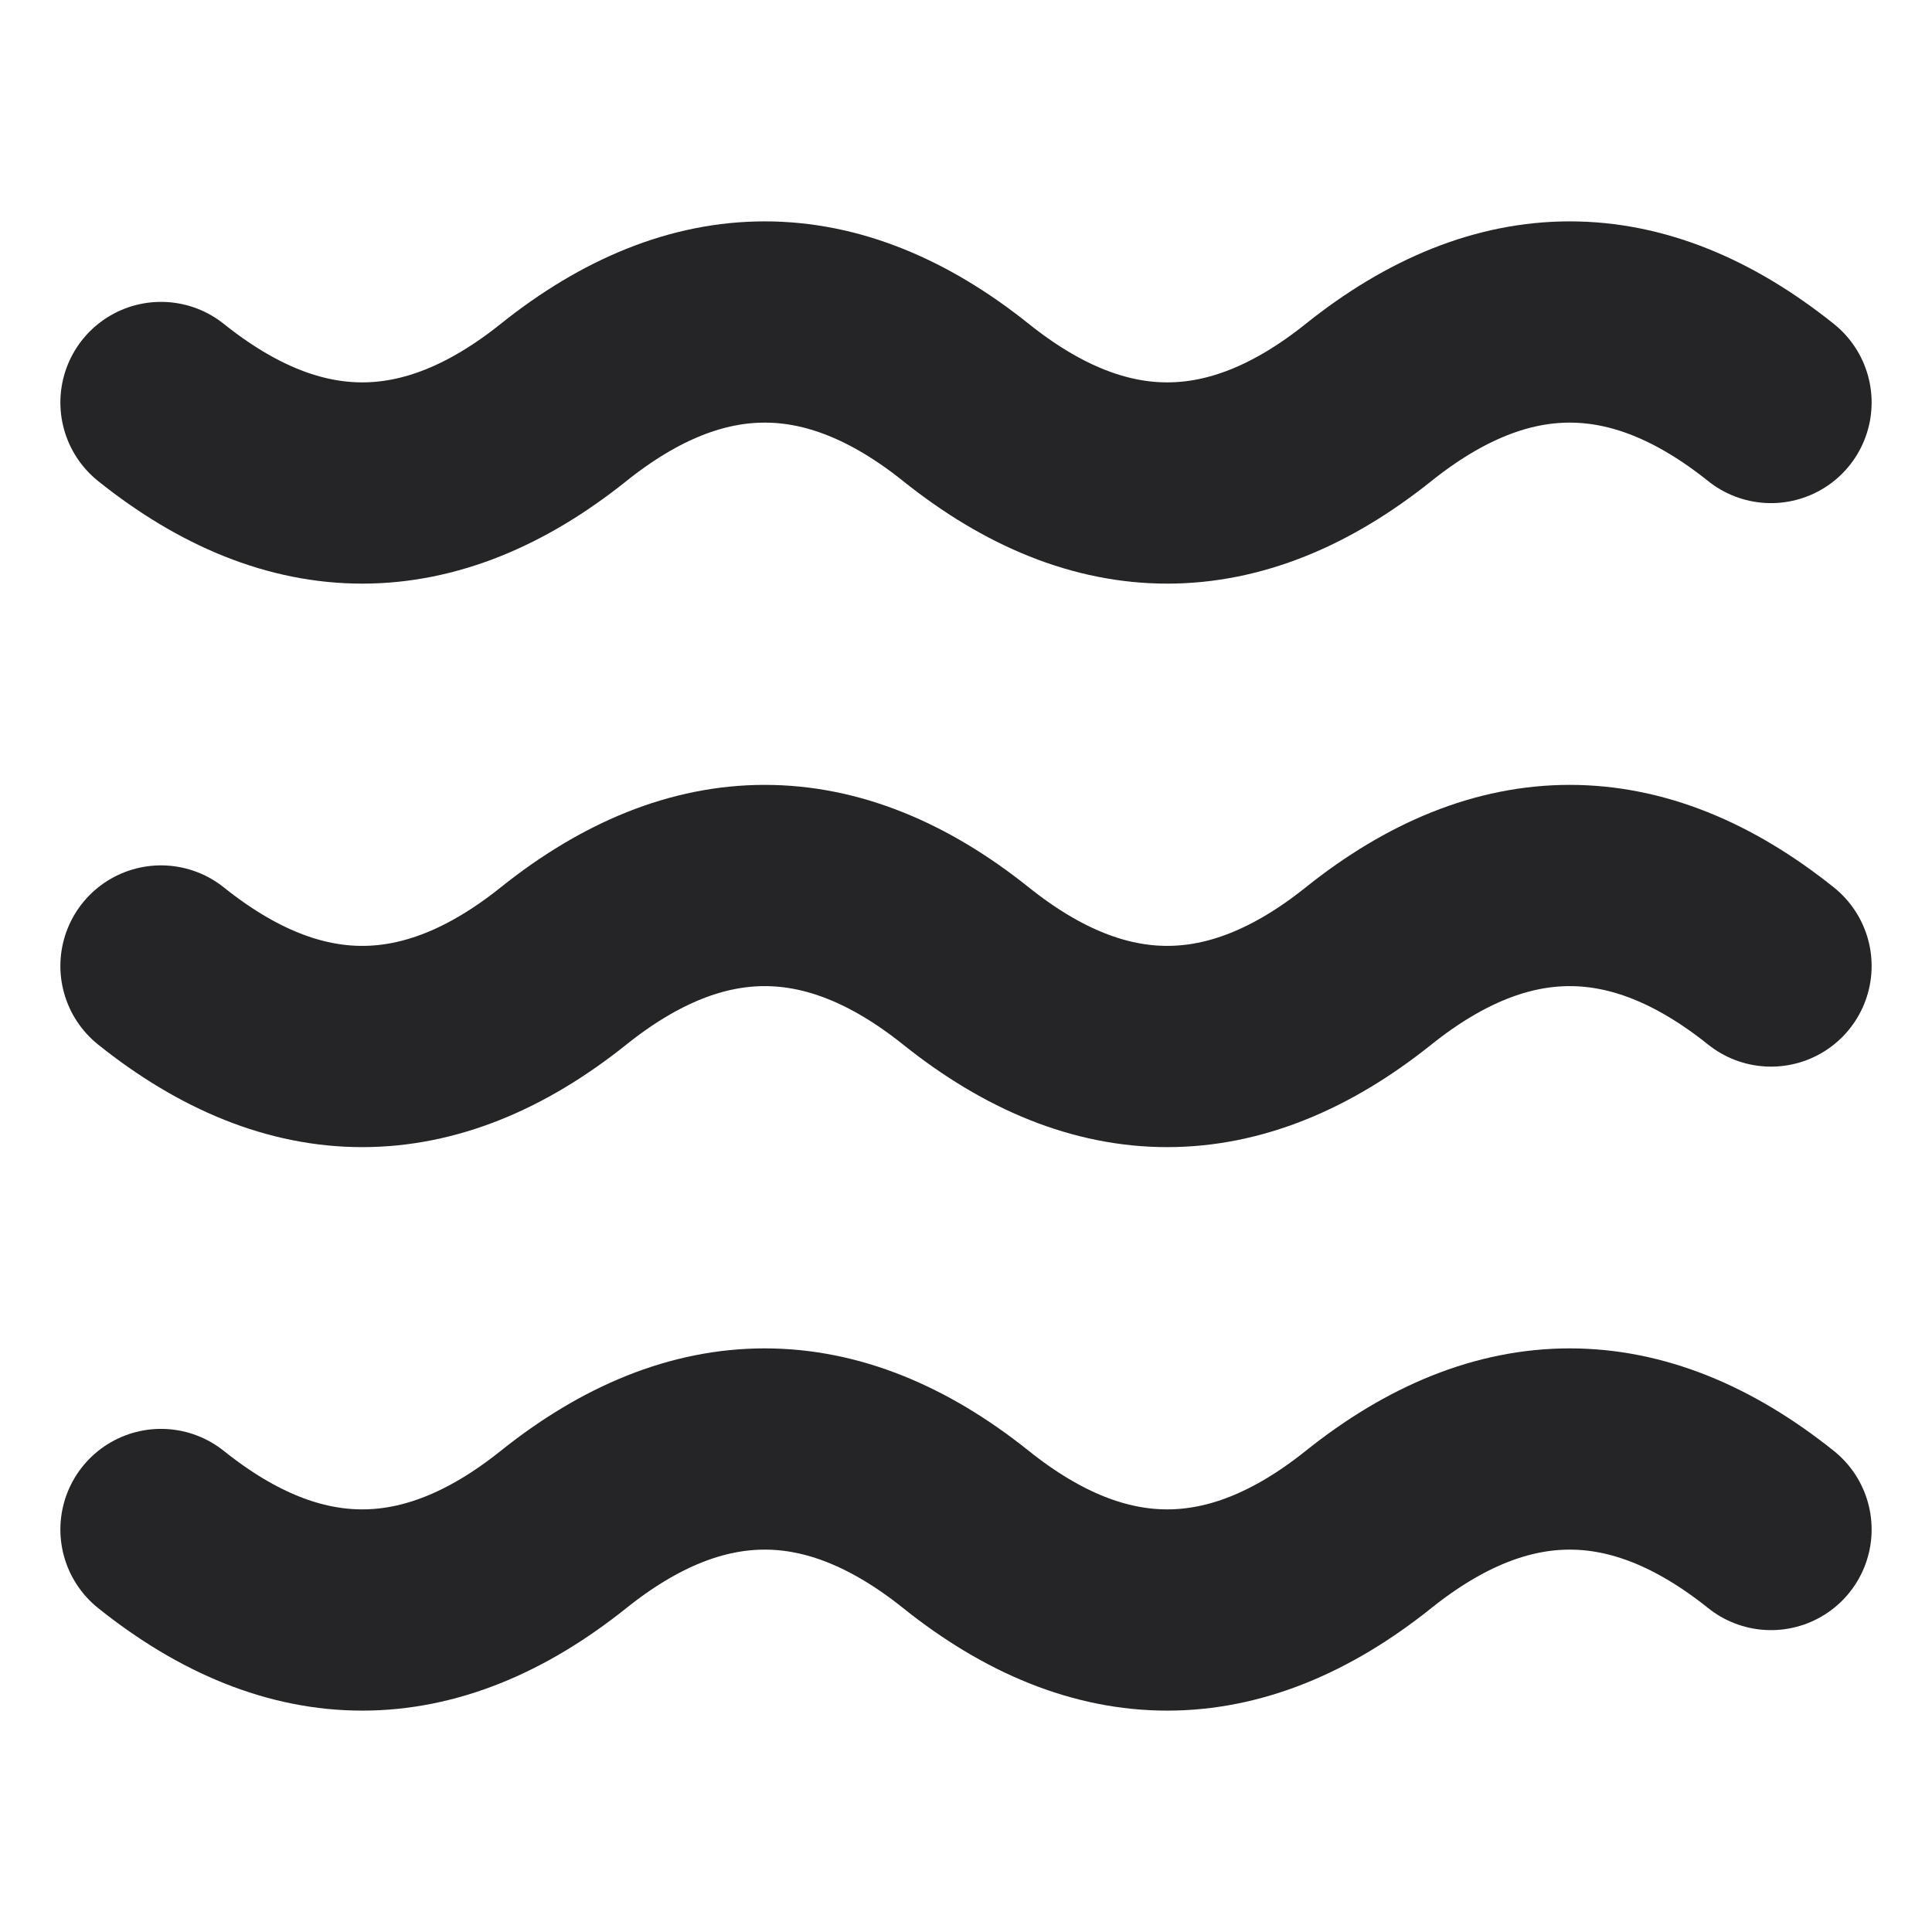
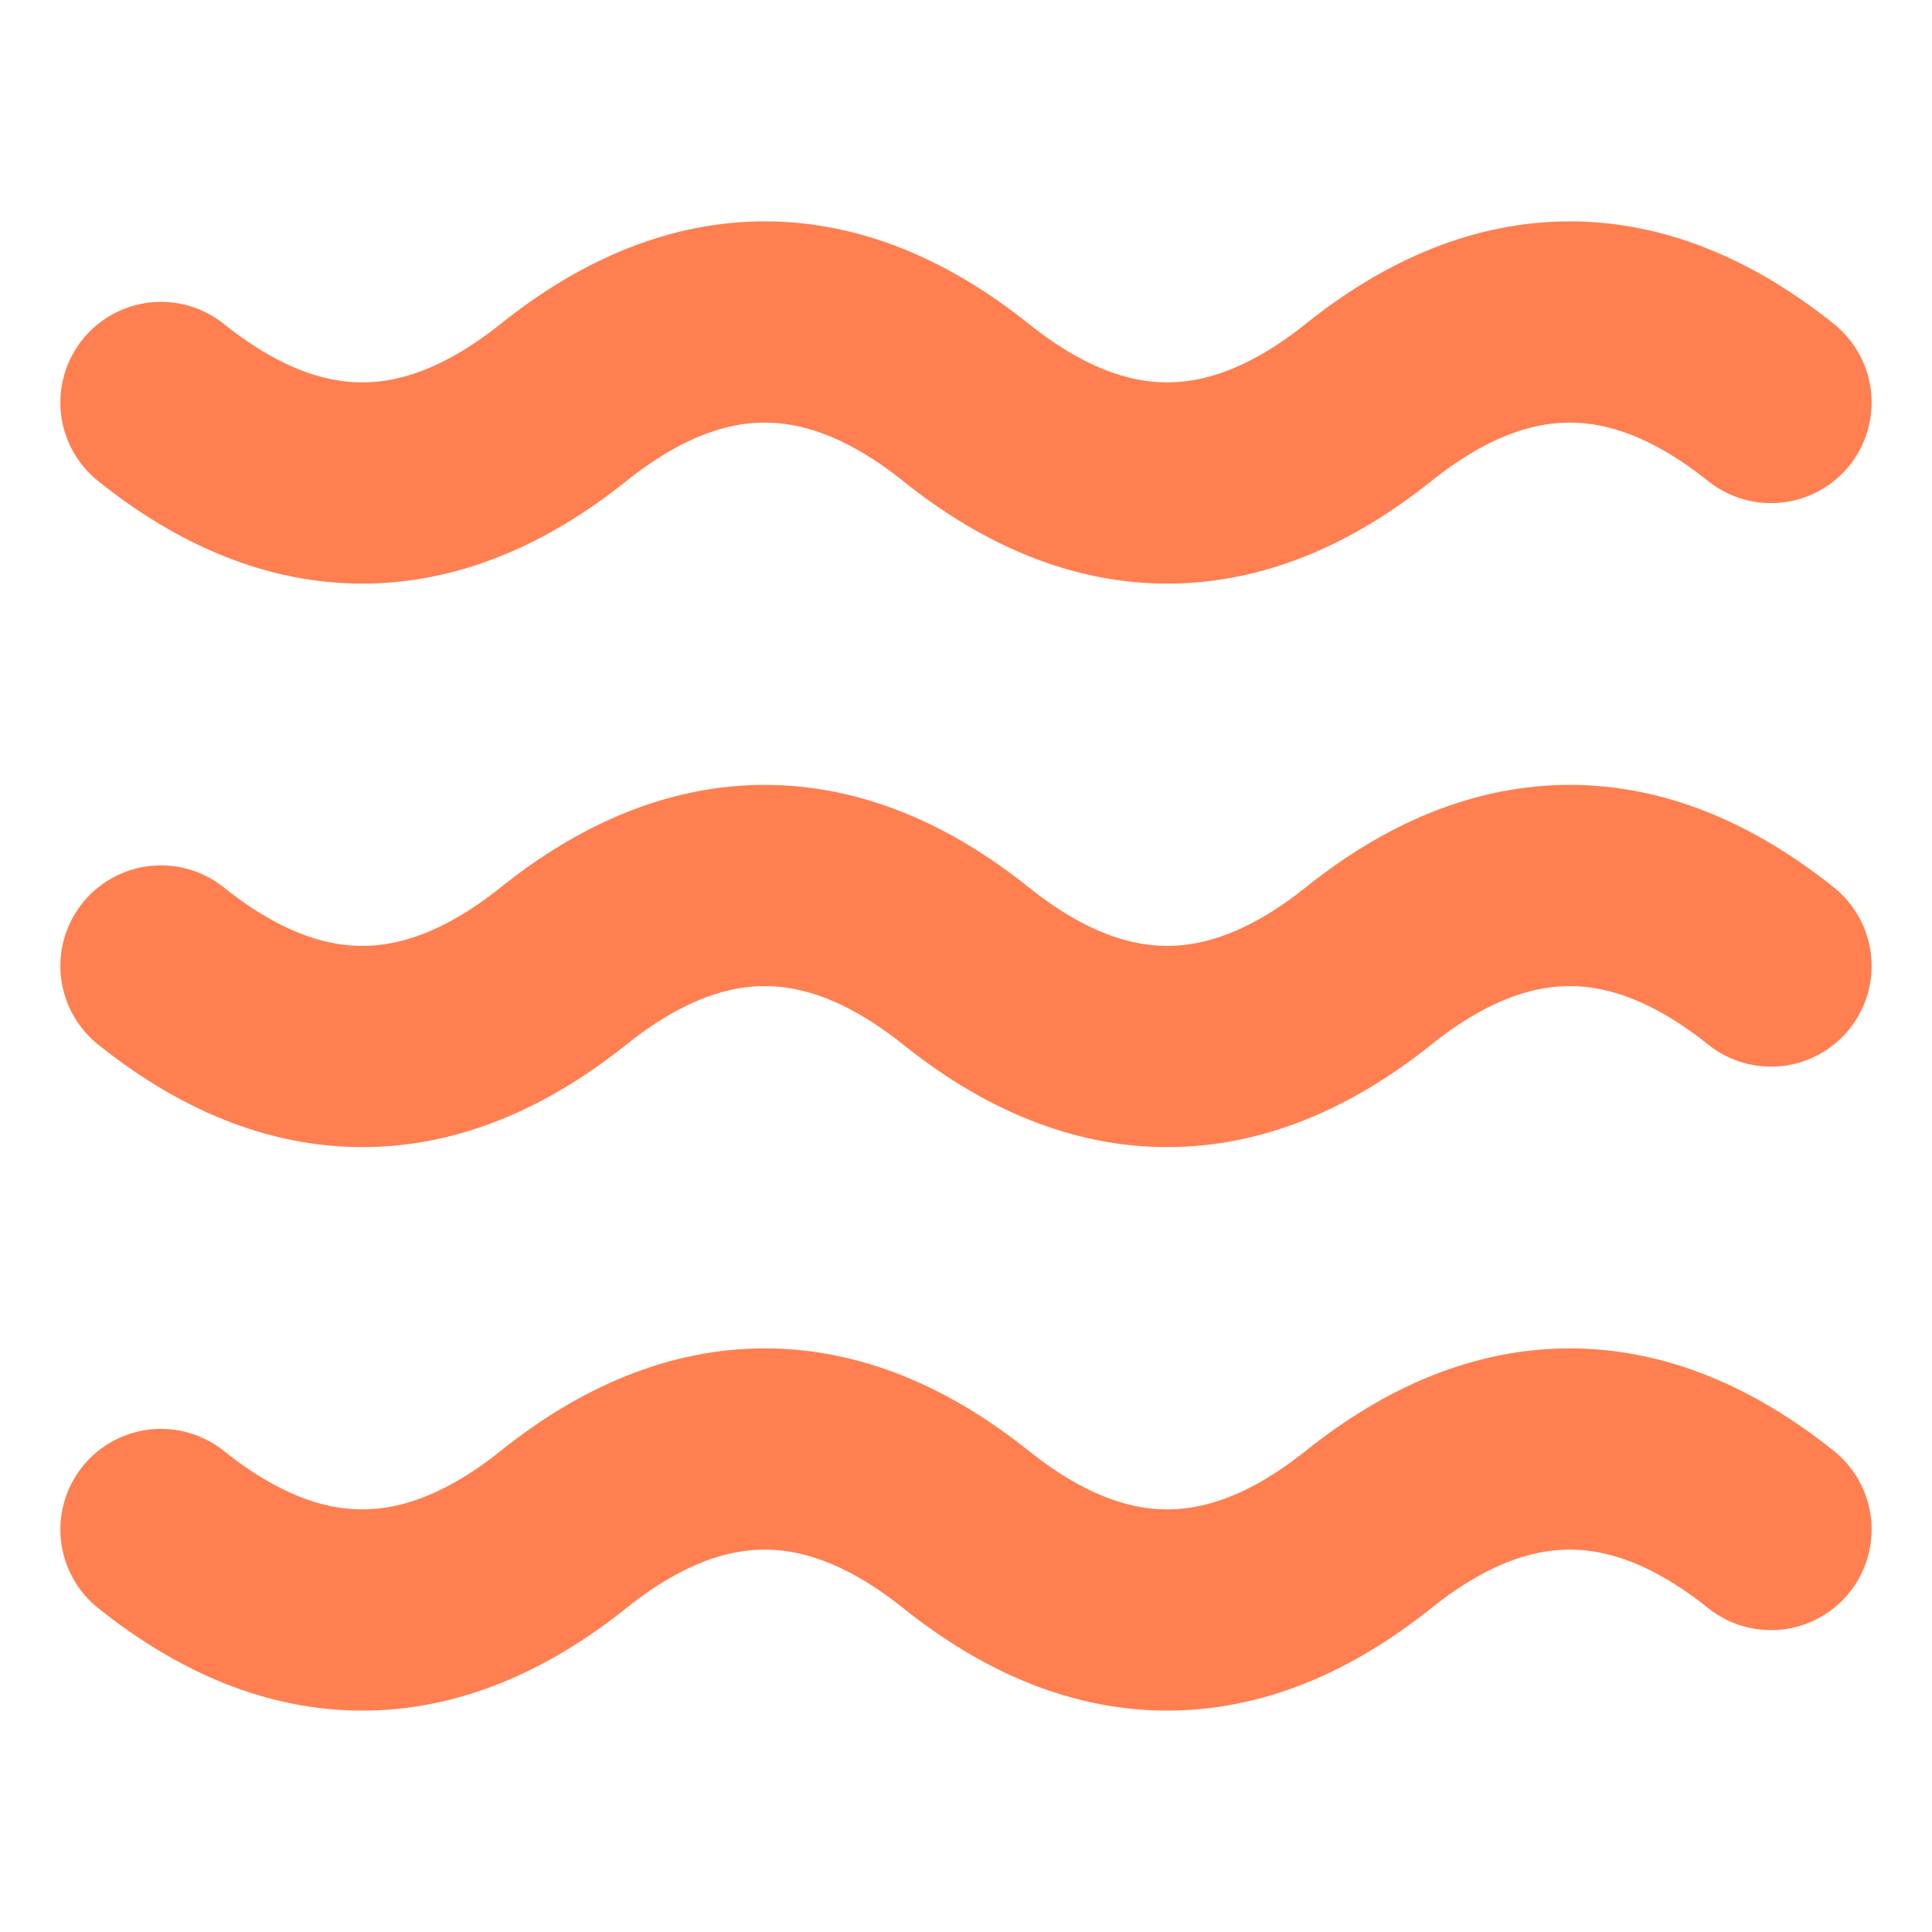
- <svg xmlns="http://www.w3.org/2000/svg" viewBox="0 0 24 24" fill="none" stroke-width="2.5" stroke-linecap="round" stroke-linejoin="round">
-   <style>
-     path { stroke: #252527; }
-     @media (prefers-color-scheme: dark) {
-       path { stroke: #f0f0f5; }
-     }
-   </style>
+ <svg xmlns="http://www.w3.org/2000/svg" viewBox="0 0 24 24" fill="none" stroke="#FF7F50" stroke-width="2.5" stroke-linecap="round" stroke-linejoin="round">
  <path d="M2 12q2.5 2 5 0t5 0 5 0 5 0" />
  <path d="M2 19q2.5 2 5 0t5 0 5 0 5 0" />
  <path d="M2 5q2.5 2 5 0t5 0 5 0 5 0" />
</svg>
